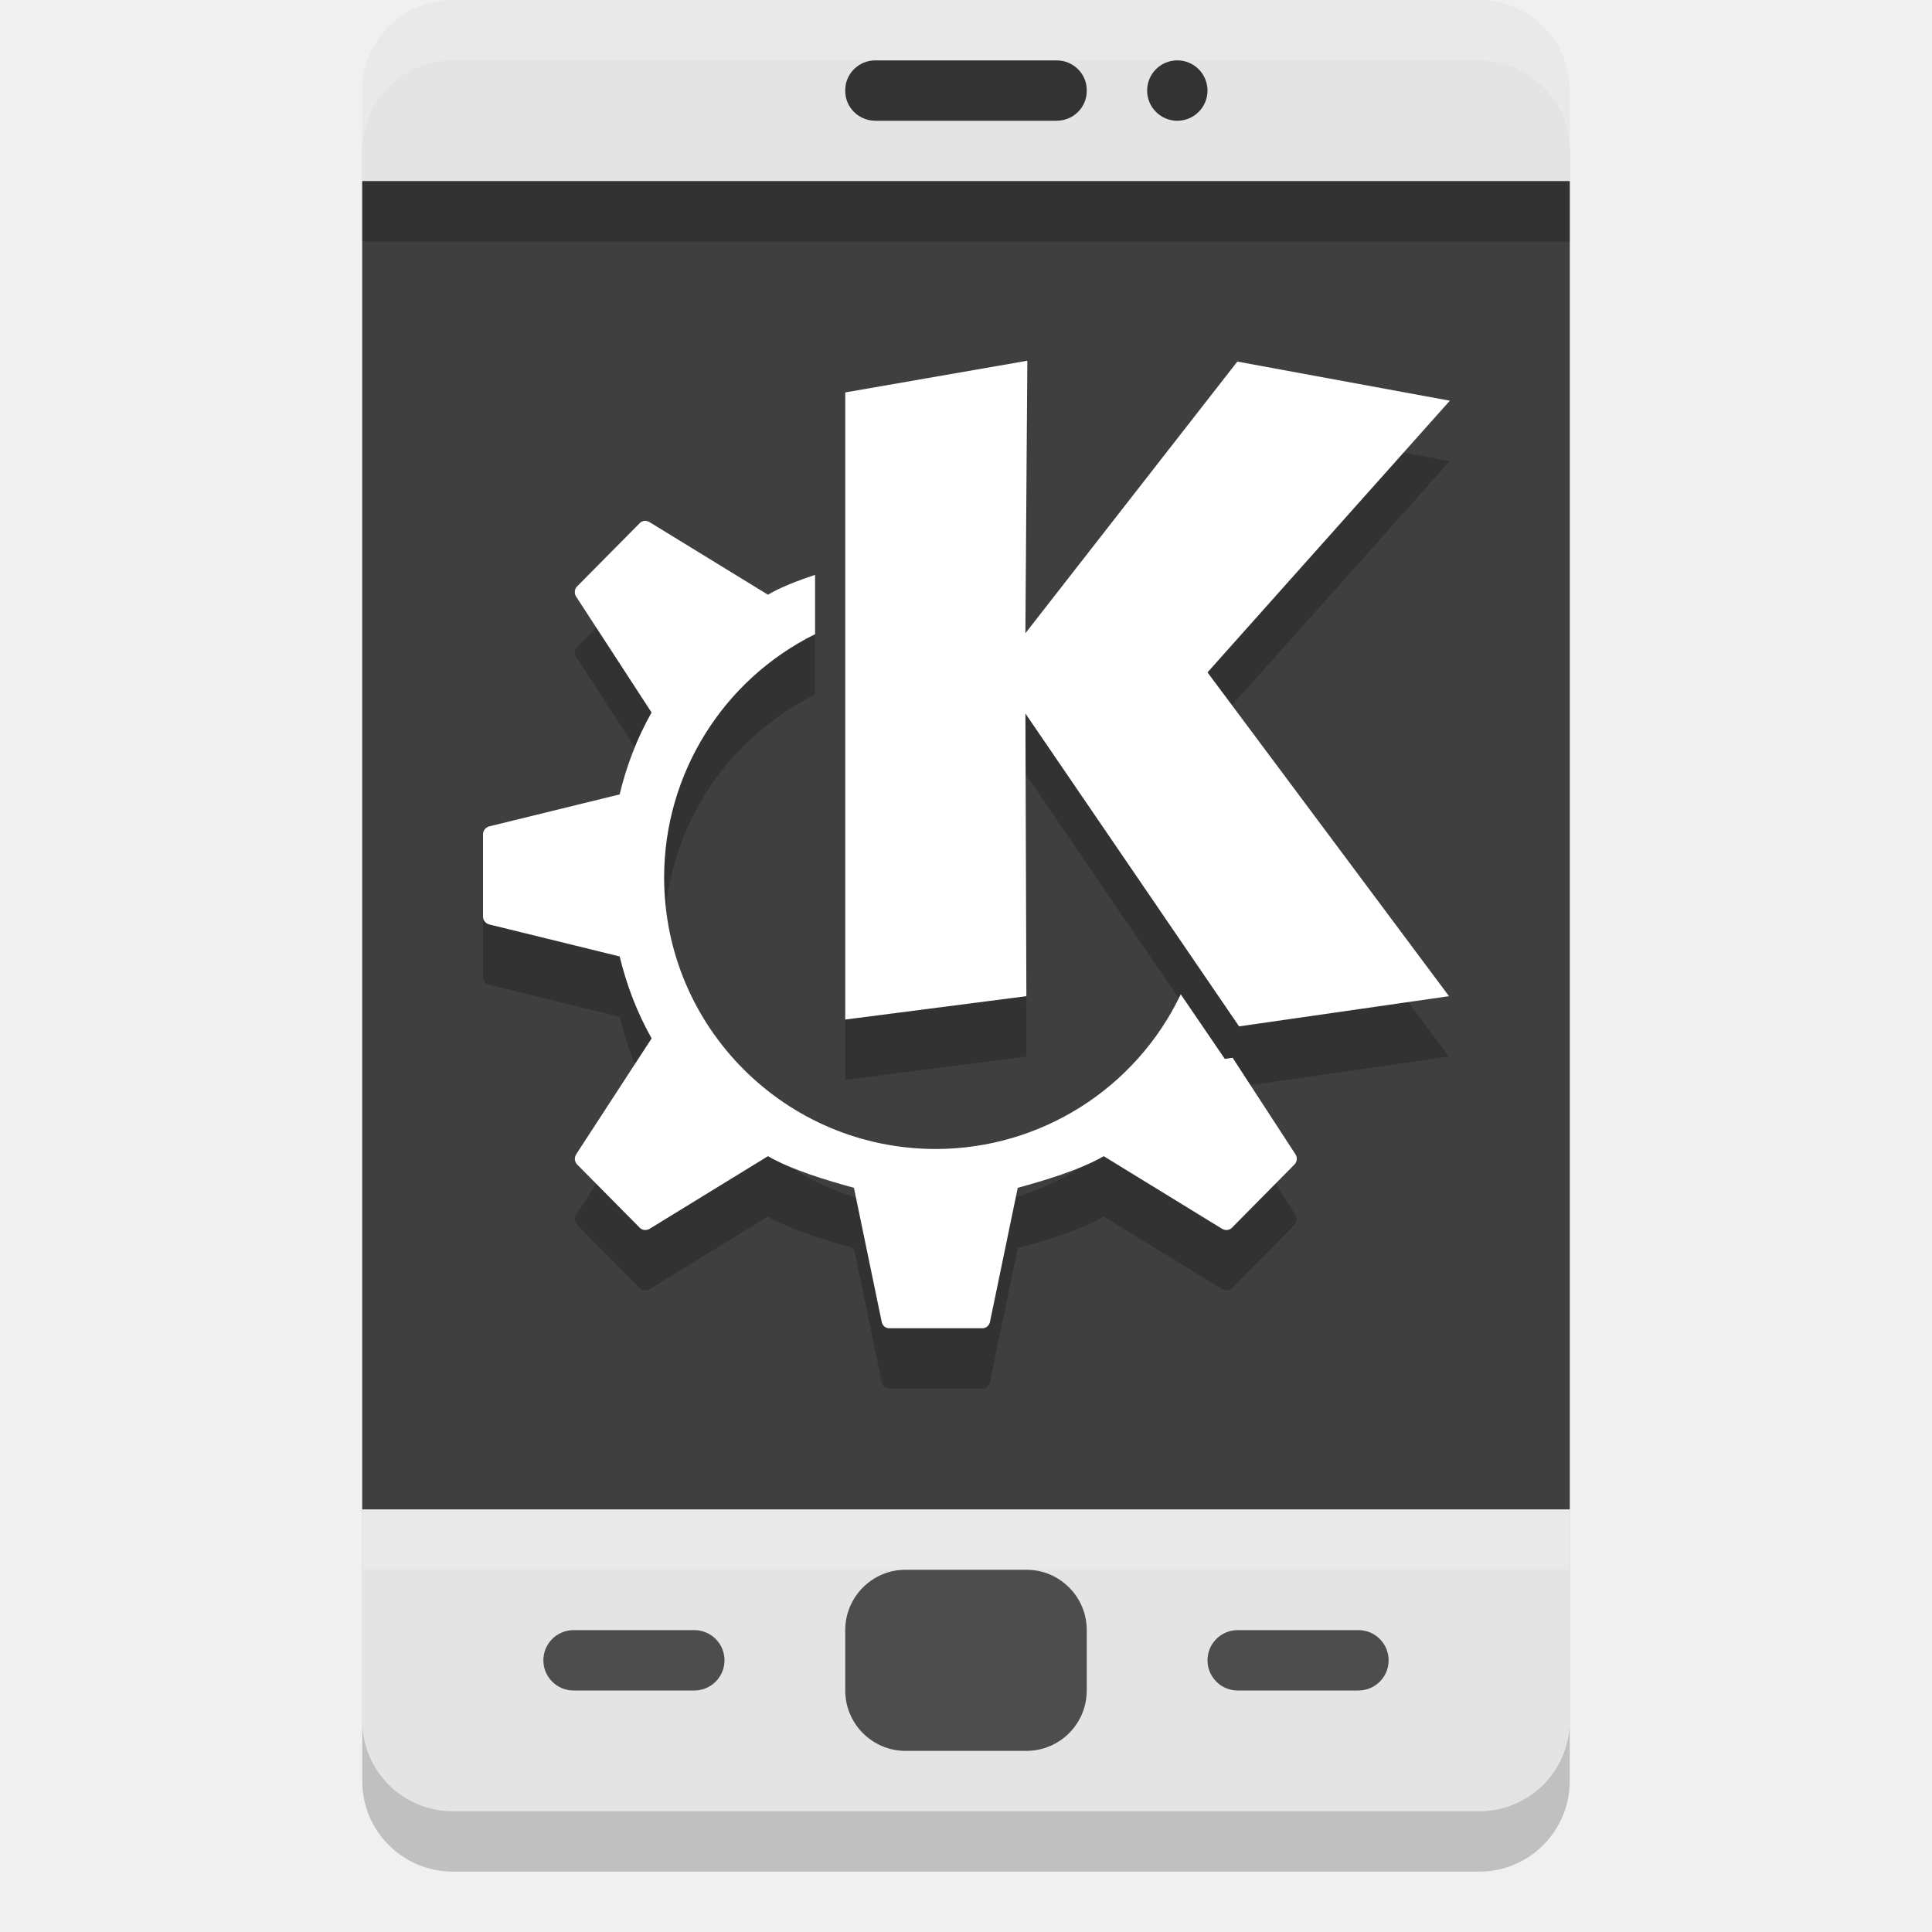
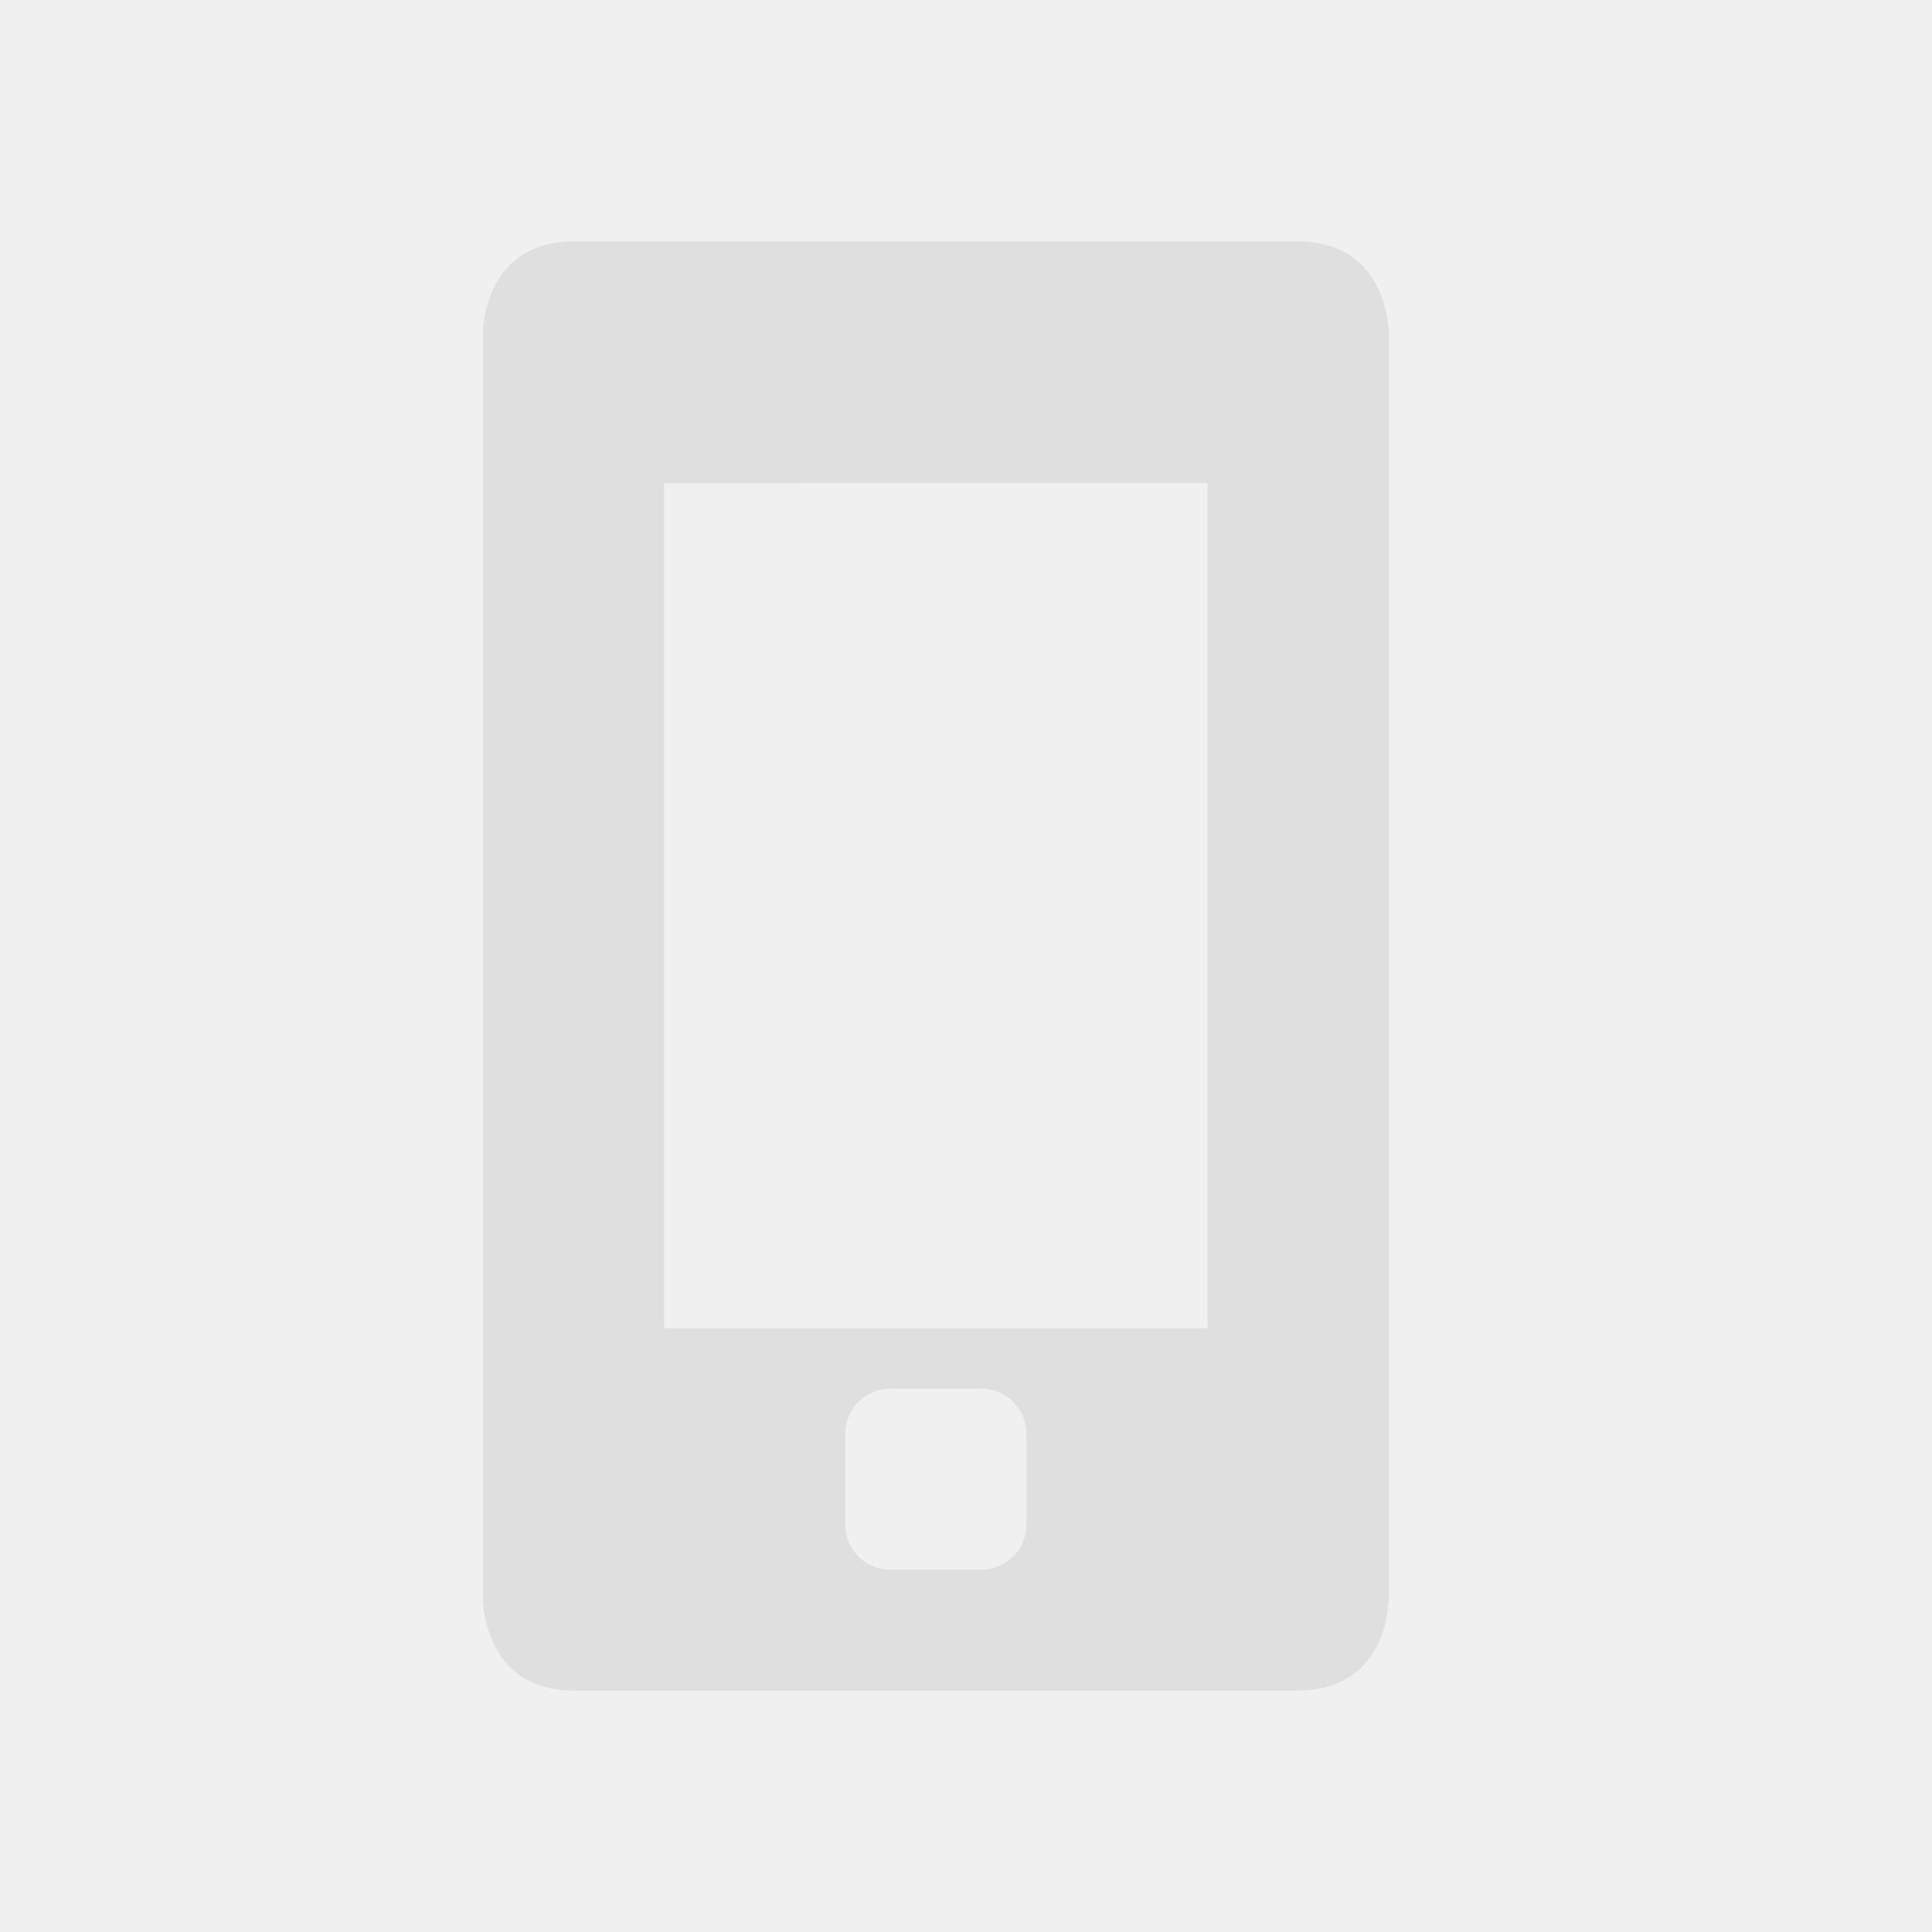
<svg xmlns="http://www.w3.org/2000/svg" width="32" height="32" version="1.1">
+   <defs id="materia">
+     <style id="current-color-scheme" type="text/css">
+    .ColorScheme-Background {color:#181818; } .ColorScheme-ButtonBackground { color:#343434; } .ColorScheme-Highlight { color:#1a73e8; } .ColorScheme-Text { color:#dfdfdf; } .ColorScheme-ViewBackground { color:#242424; } .ColorScheme-NegativeText { color:#ff4747; }
+   </style>
+   </defs>
  <g id="22-22-kdeconnect" transform="translate(32,10)">
    <rect style="opacity:0.001" width="22" height="22" x="0" y="0" rx="0" ry="0" />
-     <path style="fill:#dfdfdf" transform="translate(-32,-10)" d="M 39 13 C 38 13 38 14 38 14 L 38 28 C 38 28 38 29 39 29 L 47 29 C 48 29 48 28 48 28 L 48 14 C 48 14 48 13 47 13 L 39 13 z M 46 16 L 46 25 L 40 25 L 40 16.002 L 46 16 z M 42.5 26 L 43 26 L 43.5 26 C 43.777 26 44 26.223 44 26.5 L 44 27 L 44 27.5 C 44 27.777 43.777 28 43.5 28 L 43 28 L 42.5 28 C 42.223 28 42 27.777 42 27.5 L 42 27 L 42 26.5 C 42 26.223 42.223 26 42.5 26 z" />
-   </g>
-   <g id="16-16-kdeconnect" transform="translate(54,-10)">
-     <rect style="opacity:0.001" width="16" height="16" x="0" y="26" rx="0" ry="0" />
-     <path style="fill:#dfdfdf" transform="translate(-54,10)" d="M 58.799 18 C 57.999 18 58 18.75 58 18.75 L 58 29.25 C 58 29.25 57.999 30 58.799 30 L 65.199 30 C 65.999 30 66 29.25 66 29.25 L 66 18.75 C 66 18.75 65.999 18 65.199 18 L 58.799 18 z M 60 20 L 62 20 L 64 20 L 64 26 L 60 26 L 60 20 z M 61.5 27 L 62 27 L 62.5 27 C 62.777 27 63 27.223 63 27.5 L 63 28 L 63 28.5 C 63 28.777 62.777 29 62.5 29 L 62 29 L 61.5 29 C 61.223 29 61 28.777 61 28.5 L 61 28 L 61 27.5 C 61 27.223 61.223 27 61.5 27 z" />
+     <path style="fill:currentColor" class="ColorScheme-Text" transform="translate(-32,-10)" d="m 39,13 c -1,0 -1,1 -1,1 v 14 c 0,0 0,1 1,1 h 8 c 1,0 1,-1 1,-1 V 14 c 0,0 0,-1 -1,-1 z m 7,3 v 9 h -6 v -8.998 z m -3.5,10 h 0.5 0.5 c 0.277,0 0.5,0.223 0.5,0.5 V 27 27.5 C 44,27.777 43.777,28 43.5,28 H 43 42.5 C 42.223,28 42,27.777 42,27.5 V 27 26.5 C 42,26.223 42.223,26 42.5,26 Z" />
  </g>
  <g id="kdeconnect">
    <rect style="opacity:0.001" width="32" height="32" x="0" y="0" rx="0" ry="0" />
-     <g transform="translate(0,-1)">
-       <rect style="opacity:0.2" width="20" height="30" x="6" y="2" rx="1.5" ry="1.5" />
-       <path style="fill:#e4e4e4" d="M 7.5,1 C 6.669,1 6,1.669 6,2.5 V 4 H 26 V 2.5 C 26,1.669 25.331,1 24.5,1 Z M 6,26 v 3.5 C 6,30.331 6.669,31 7.5,31 h 17 C 25.331,31 26,30.331 26,29.5 V 26 Z" />
-       <rect style="fill:#3f3f3f" width="20" height="22" x="6" y="4" />
-       <rect style="fill:#333333" width="4" height="1" x="14" y="2" rx=".5" ry=".492" />
-       <rect style="fill:#4d4d4d" width="4" height="3" x="14" y="27" rx="1" ry="1" />
-       <path style="opacity:0.2;fill:#ffffff" d="M 7.5,1 C 6.669,1 6,1.669 6,2.5 v 1 C 6,2.669 6.669,2 7.5,2 h 17 C 25.331,2 26,2.669 26,3.5 v -1 C 26,1.669 25.331,1 24.5,1 Z" />
-       <rect style="fill:#4d4d4d" width="3" height="1" x="20" y="28" rx=".5" ry=".5" />
-       <rect style="fill:#4d4d4d" width="3" height="1" x="9" y="28" rx=".5" ry=".5" />
-       <circle style="fill:#333333" cx="19.5" cy="2.5" r=".5" />
-       <path style="opacity:0.2" d="M 17.016,7.975 14,8.5 V 18.887 L 17,18.5 16.984,13.818 20.523,19 24,18.5 20,13.137 24.014,8.637 20.494,7.989 16.984,12.488 Z m -6.342,2.652 c -0.029,0.003 -0.056,0.016 -0.078,0.038 l -1.036,1.046 c -0.045,0.045 -0.052,0.116 -0.018,0.17 l 1.25,1.92 c -0.236,0.418 -0.414,0.877 -0.529,1.357 L 8.105,15.687 C 8.046,15.702 8,15.756 8,15.818 v 0.682 0.682 c 0,0.062 0.046,0.116 0.105,0.13 l 2.159,0.53 c 0.115,0.48 0.293,0.939 0.529,1.357 l -1.25,1.92 c -0.035,0.054 -0.027,0.125 0.018,0.17 l 1.036,1.047 c 0.043,0.044 0.111,0.048 0.164,0.016 l 1.959,-1.202 c 0.384,0.224 0.985,0.404 1.424,0.524 l 0.459,2.217 C 14.614,23.955 14.665,24 14.729,24 h 0.771 0.771 c 0.064,0 0.115,-0.045 0.127,-0.109 l 0.459,-2.217 c 0.439,-0.12 1.04,-0.3 1.424,-0.524 l 1.959,1.202 c 0.053,0.032 0.121,0.028 0.164,-0.016 l 1.035,-1.047 c 0.045,-0.045 0.053,-0.116 0.018,-0.17 l -1.041,-1.599 -0.129,0.019 -0.73,-1.07 c -0.746,1.564 -2.324,2.56 -4.057,2.562 -2.485,0 -4.5,-2.014 -4.5,-4.5 10e-4,-1.708 0.97,-3.268 2.5,-4.027 v -0.983 c -0.285,0.096 -0.566,0.203 -0.781,0.329 L 10.76,10.649 c -0.027,-0.016 -0.057,-0.024 -0.086,-0.022 z" />
-       <path style="fill:#ffffff" d="M 17.016,6.975 14,7.5 V 17.887 L 17,17.5 16.984,12.818 20.523,18 24,17.5 20,12.137 24.014,7.637 20.494,6.989 16.984,11.488 Z M 10.674,9.627 C 10.645,9.63 10.618,9.643 10.596,9.665 L 9.56,10.711 c -0.045,0.045 -0.052,0.116 -0.018,0.17 l 1.25,1.92 c -0.236,0.418 -0.414,0.877 -0.529,1.357 L 8.105,14.687 C 8.046,14.702 8,14.756 8,14.818 v 0.682 0.682 c 0,0.062 0.046,0.116 0.105,0.13 l 2.159,0.53 c 0.115,0.48 0.293,0.939 0.529,1.357 l -1.25,1.92 c -0.035,0.054 -0.027,0.125 0.018,0.17 l 1.036,1.047 c 0.043,0.044 0.111,0.048 0.164,0.016 l 1.959,-1.202 c 0.384,0.224 0.985,0.404 1.424,0.524 l 0.459,2.217 C 14.614,22.955 14.665,23 14.729,23 h 0.771 0.771 c 0.064,0 0.115,-0.045 0.127,-0.109 l 0.459,-2.217 c 0.439,-0.12 1.04,-0.3 1.424,-0.524 l 1.959,1.202 c 0.053,0.032 0.121,0.028 0.164,-0.016 l 1.035,-1.047 c 0.045,-0.045 0.053,-0.116 0.018,-0.17 l -1.041,-1.599 -0.129,0.019 -0.73,-1.07 c -0.746,1.564 -2.324,2.56 -4.057,2.562 -2.485,0 -4.5,-2.014 -4.5,-4.5 10e-4,-1.708 0.97,-3.268 2.5,-4.027 v -0.983 c -0.285,0.096 -0.566,0.203 -0.781,0.329 L 10.76,9.649 C 10.733,9.633 10.703,9.625 10.674,9.627 Z" />
-       <rect style="opacity:0.2" width="20" height="1" x="6" y="4" />
-       <rect style="opacity:0.2;fill:#ffffff" width="20" height="1" x="6" y="26" />
-     </g>
+     <path style="fill:currentColor" class="ColorScheme-Text" d="M 9.5 4 C 8 4 8 5.5 8 5.5 L 8 26.5 C 8 26.5 8 28 9.5 28 L 21.5 28 C 23 28 23 26.5 23 26.5 L 23 5.5 C 23 5.5 23 4 21.5 4 L 9.5 4 z M 20 8 L 20 22 L 11 22 L 11 8.004 L 20 8 z M 14.75 23 L 15.5 23 L 16.25 23 C 16.665 23 17 23.334 17 23.75 L 17 24.5 L 17 25.25 C 17 25.666 16.665 26 16.25 26 L 15.5 26 L 14.75 26 C 14.335 26 14 25.666 14 25.25 L 14 24.5 L 14 23.75 C 14 23.334 14.335 23 14.75 23 z" />
  </g>
</svg>
